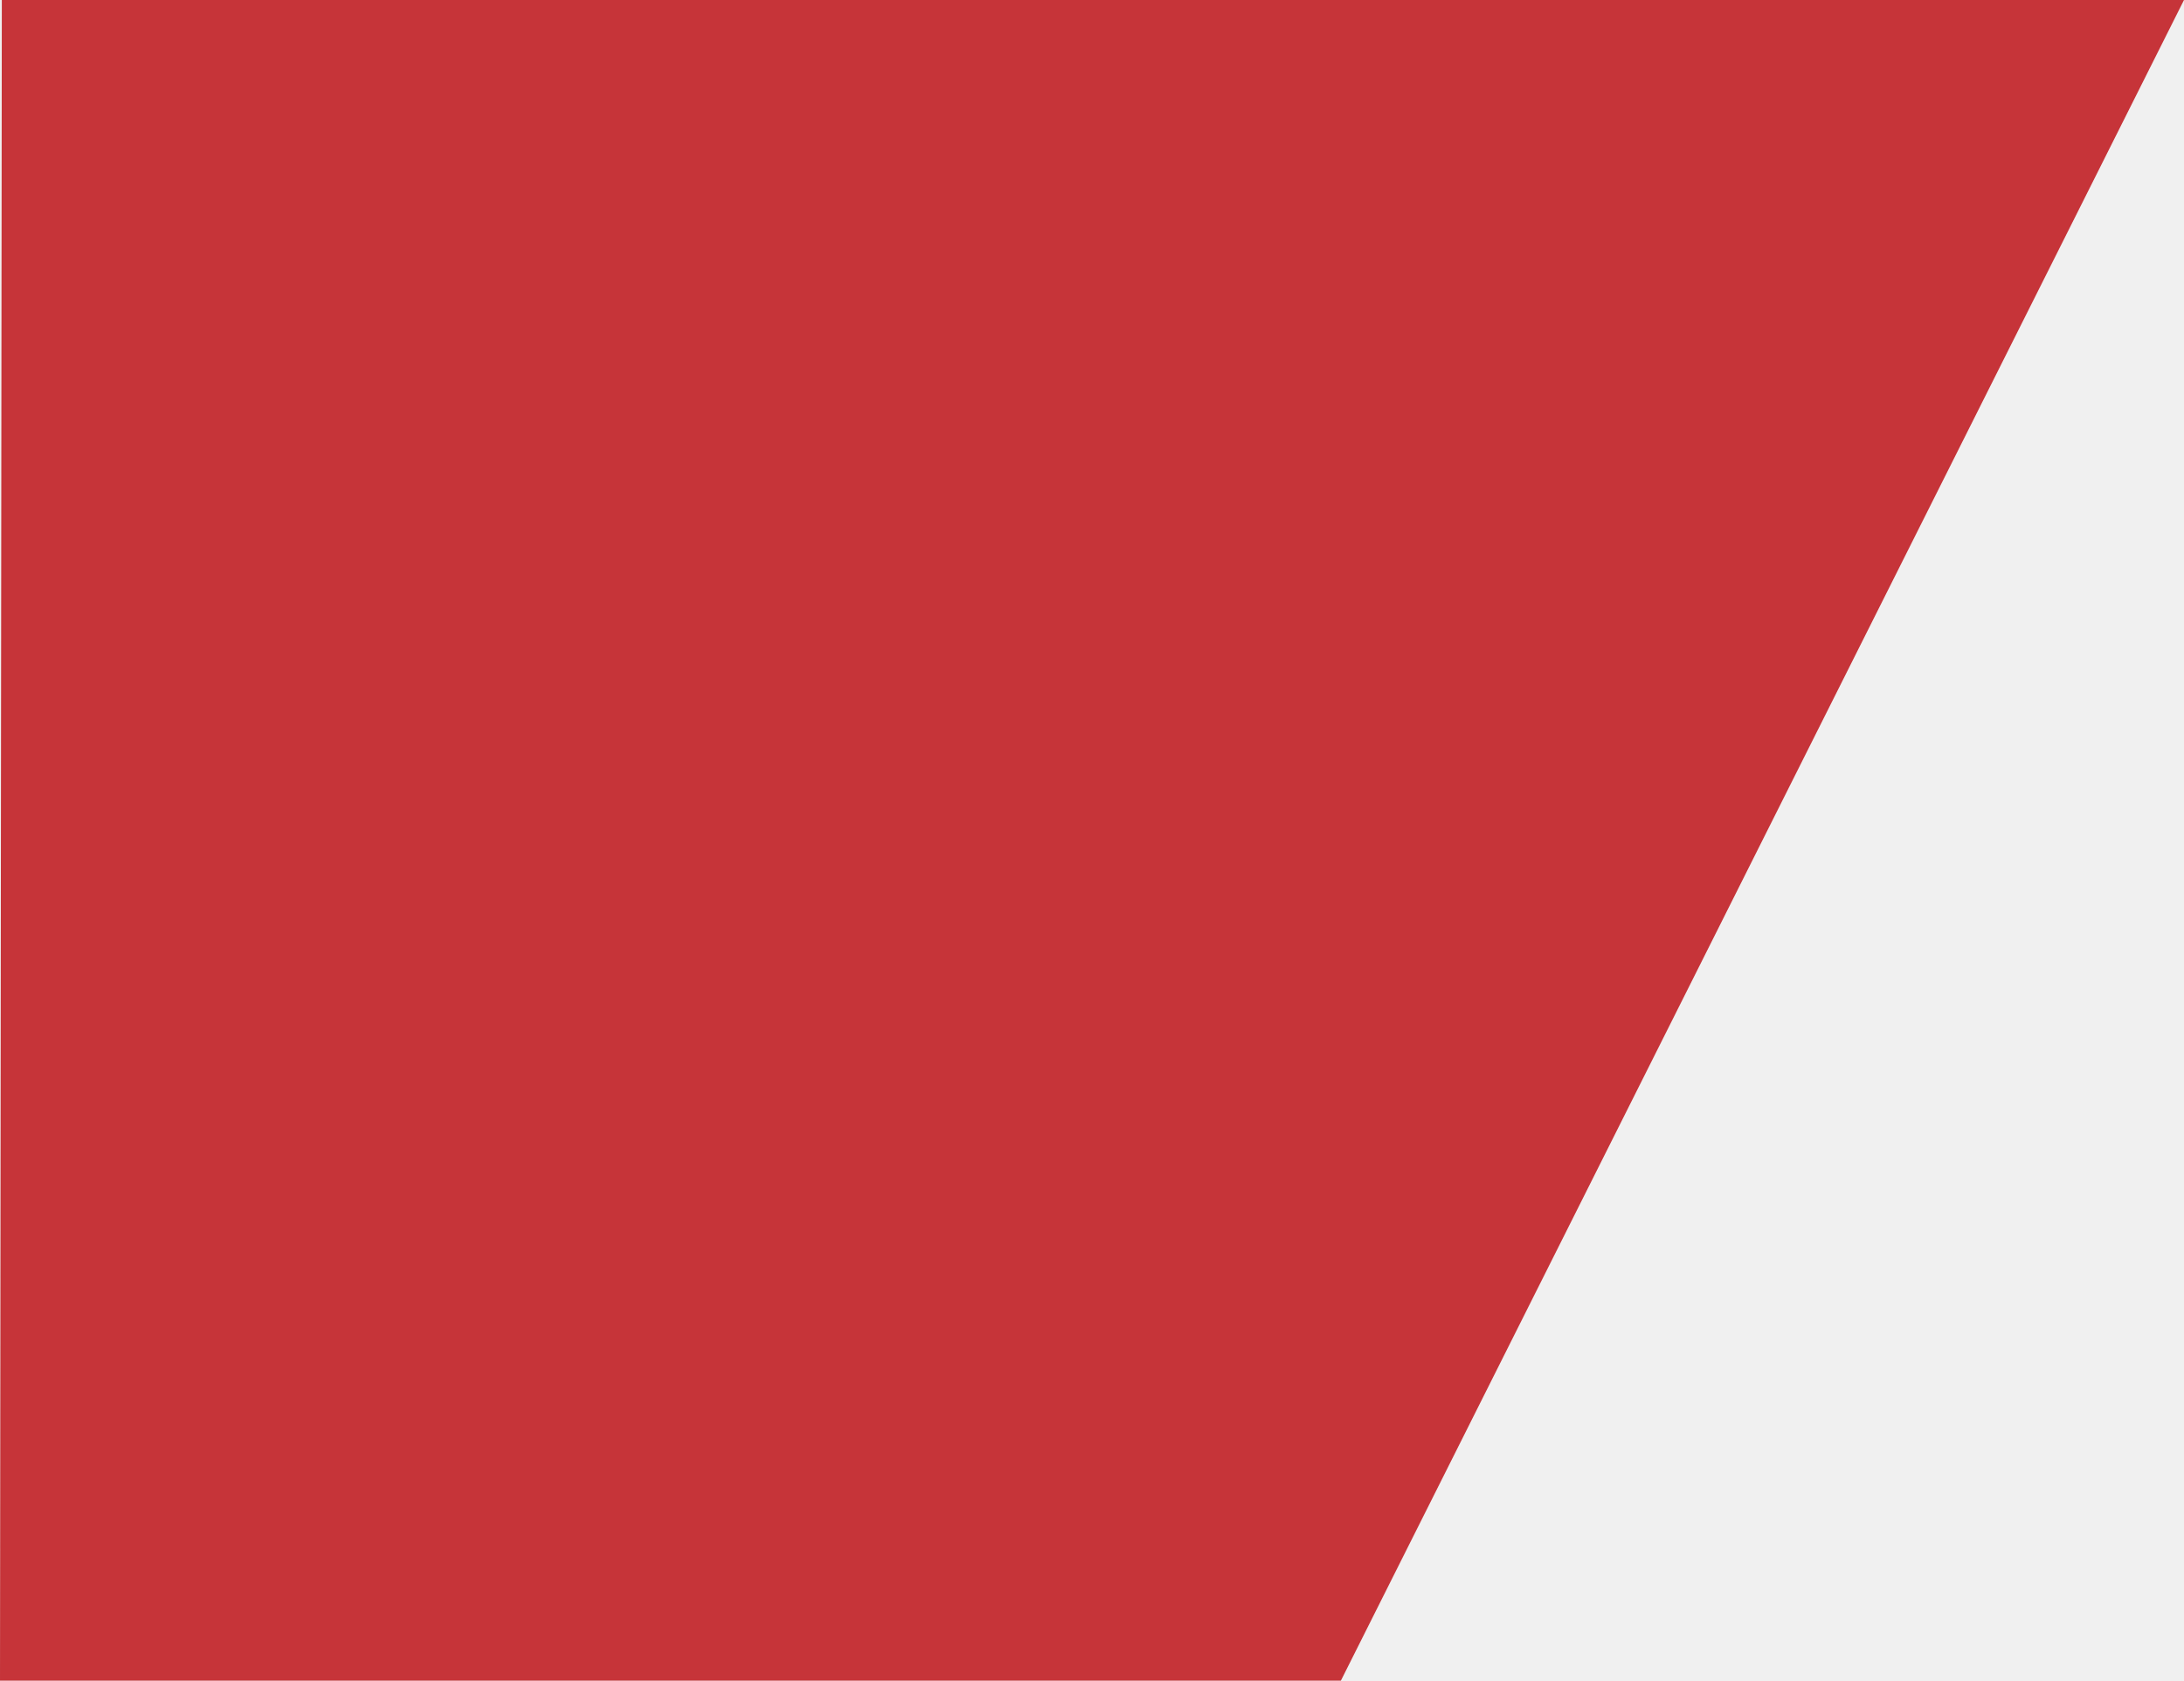
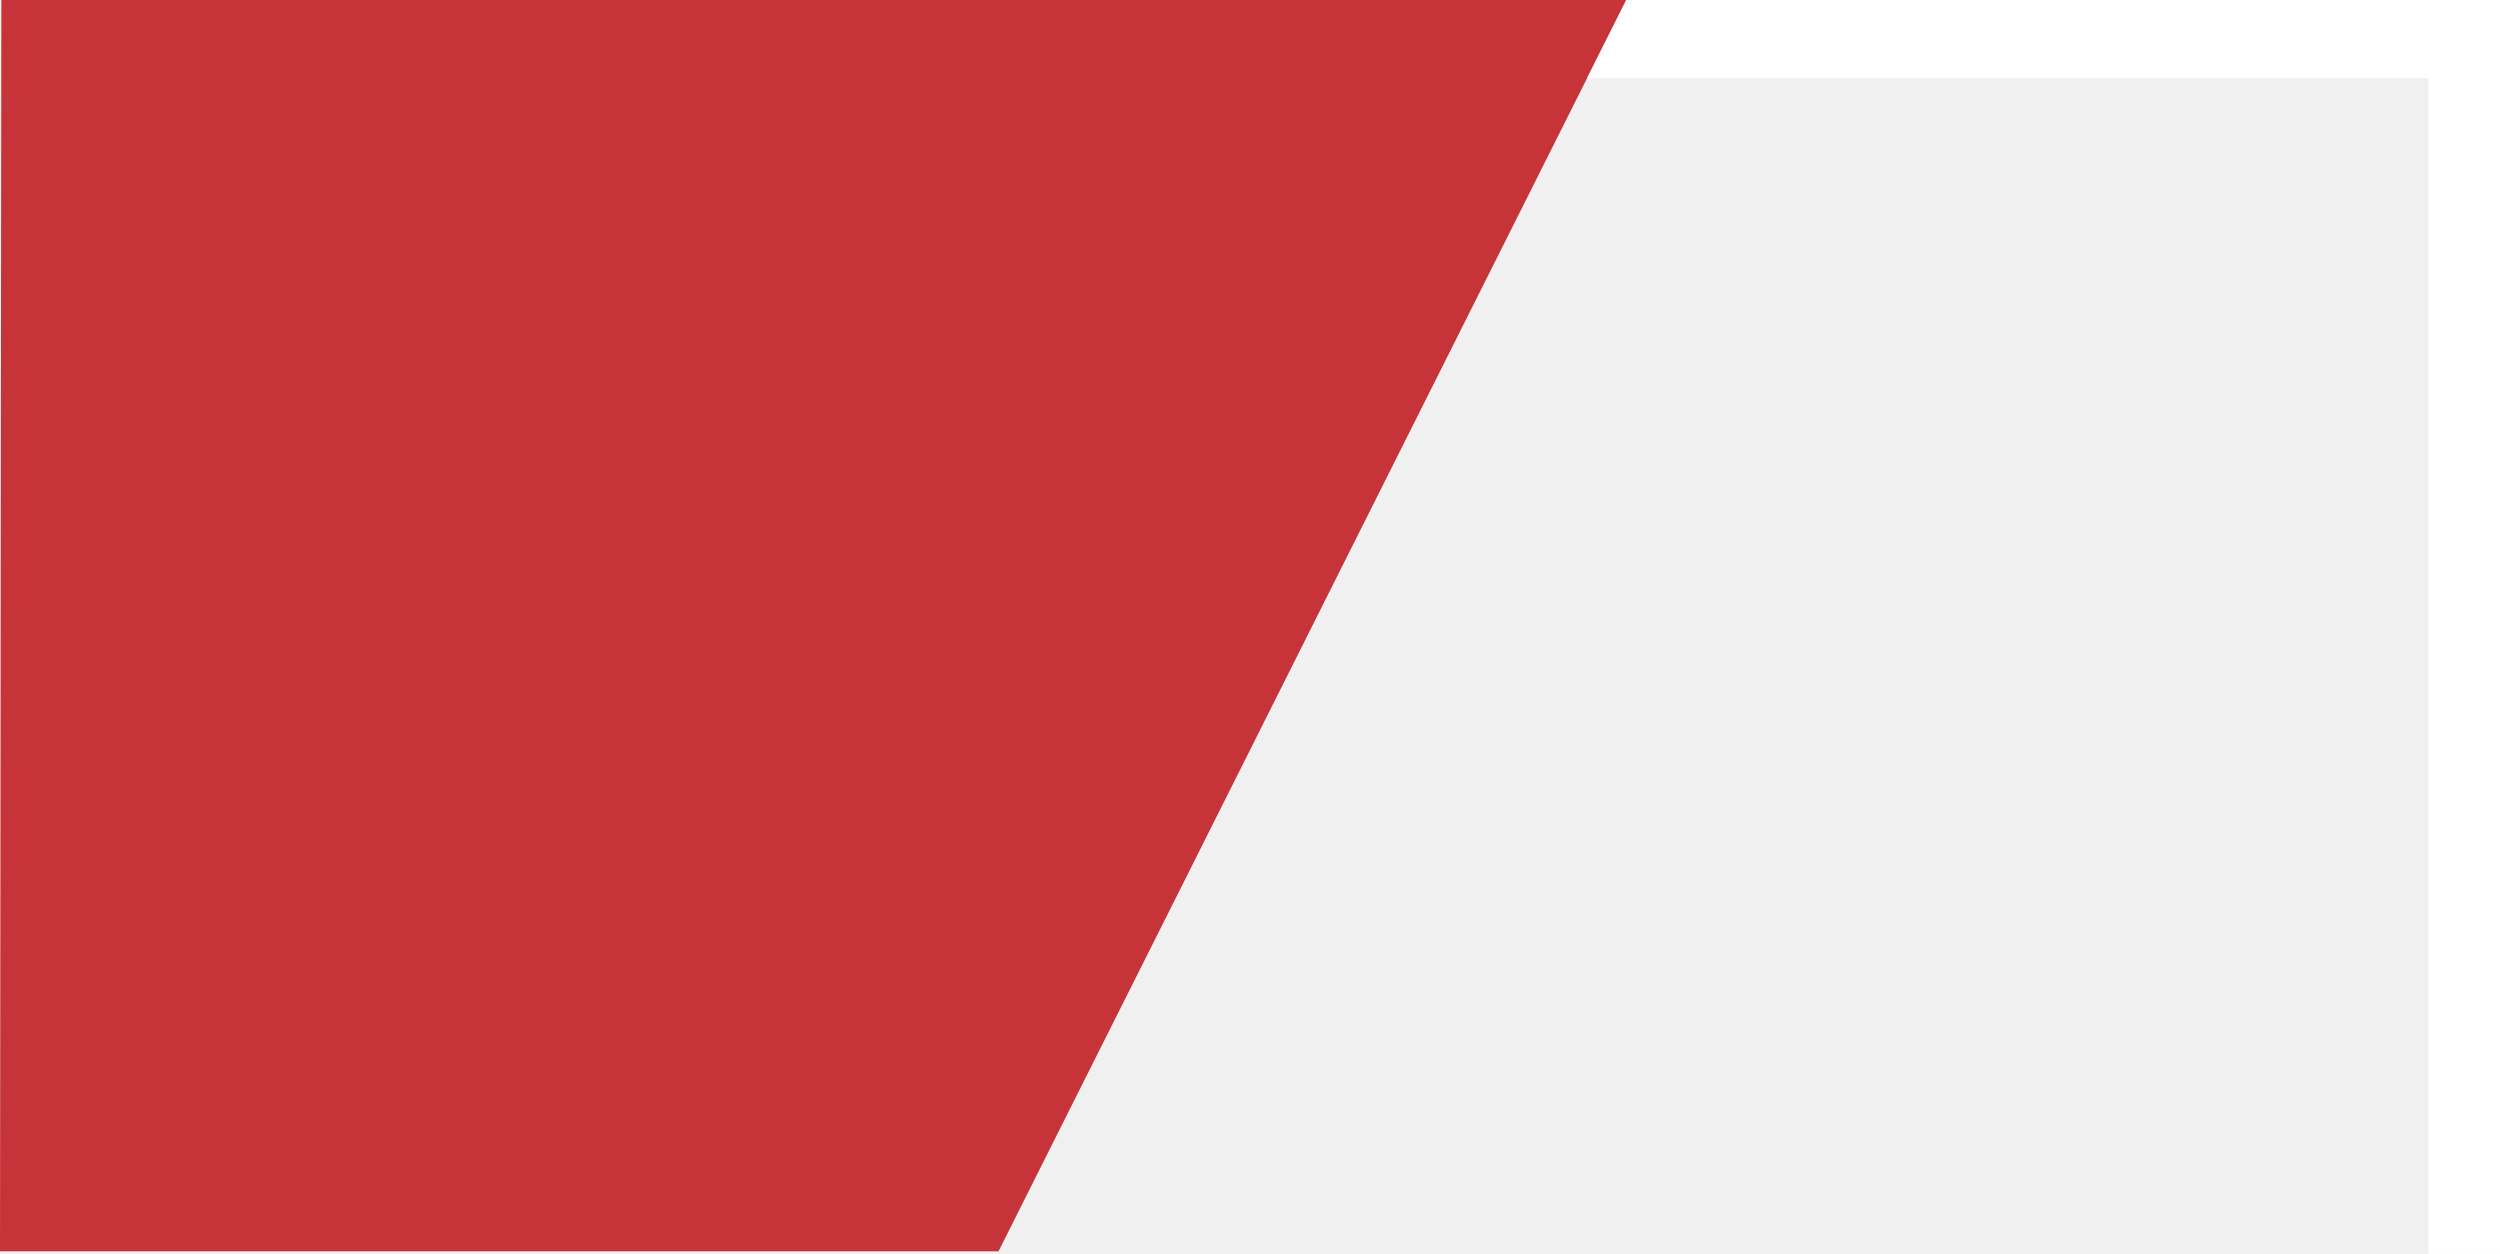
- <svg xmlns="http://www.w3.org/2000/svg" width="1250.254" height="962" viewBox="0 0 1250.254 962">
-   <path id="Path_172" data-name="Path 172" d="M-10640.883-475h1249.209l-482.652,962h-767.6Z" transform="translate(10641.928 475)" fill="#bd0f15" opacity="0.837" />
+ <svg xmlns="http://www.w3.org/2000/svg" width="1921.928" height="964" viewBox="0 0 1921.928 964">
+   <g id="Group_693" data-name="Group 693" transform="translate(-0.001 -0.061)">
+     <path id="Path_172" data-name="Path 172" d="M-10640.883-475h1249.209l-482.652,962h-767.6Z" transform="translate(10641.929 475.062)" fill="#bd0f15" opacity="0.837" />
+     <g id="Group_668" data-name="Group 668" transform="translate(135.276)">
+       <g id="Group_691" data-name="Group 691">
+         <path id="IMG_1303" d="M1084.244,111.117l30.076-59.935,671.718-.065v60Z" transform="translate(0.614 -51.056)" fill="#fff" />
+         <rect id="Rectangle_471" data-name="Rectangle 471" width="55" height="964" transform="translate(1731.652 0.062)" fill="#fff" />
+       </g>
+     </g>
+   </g>
</svg>
